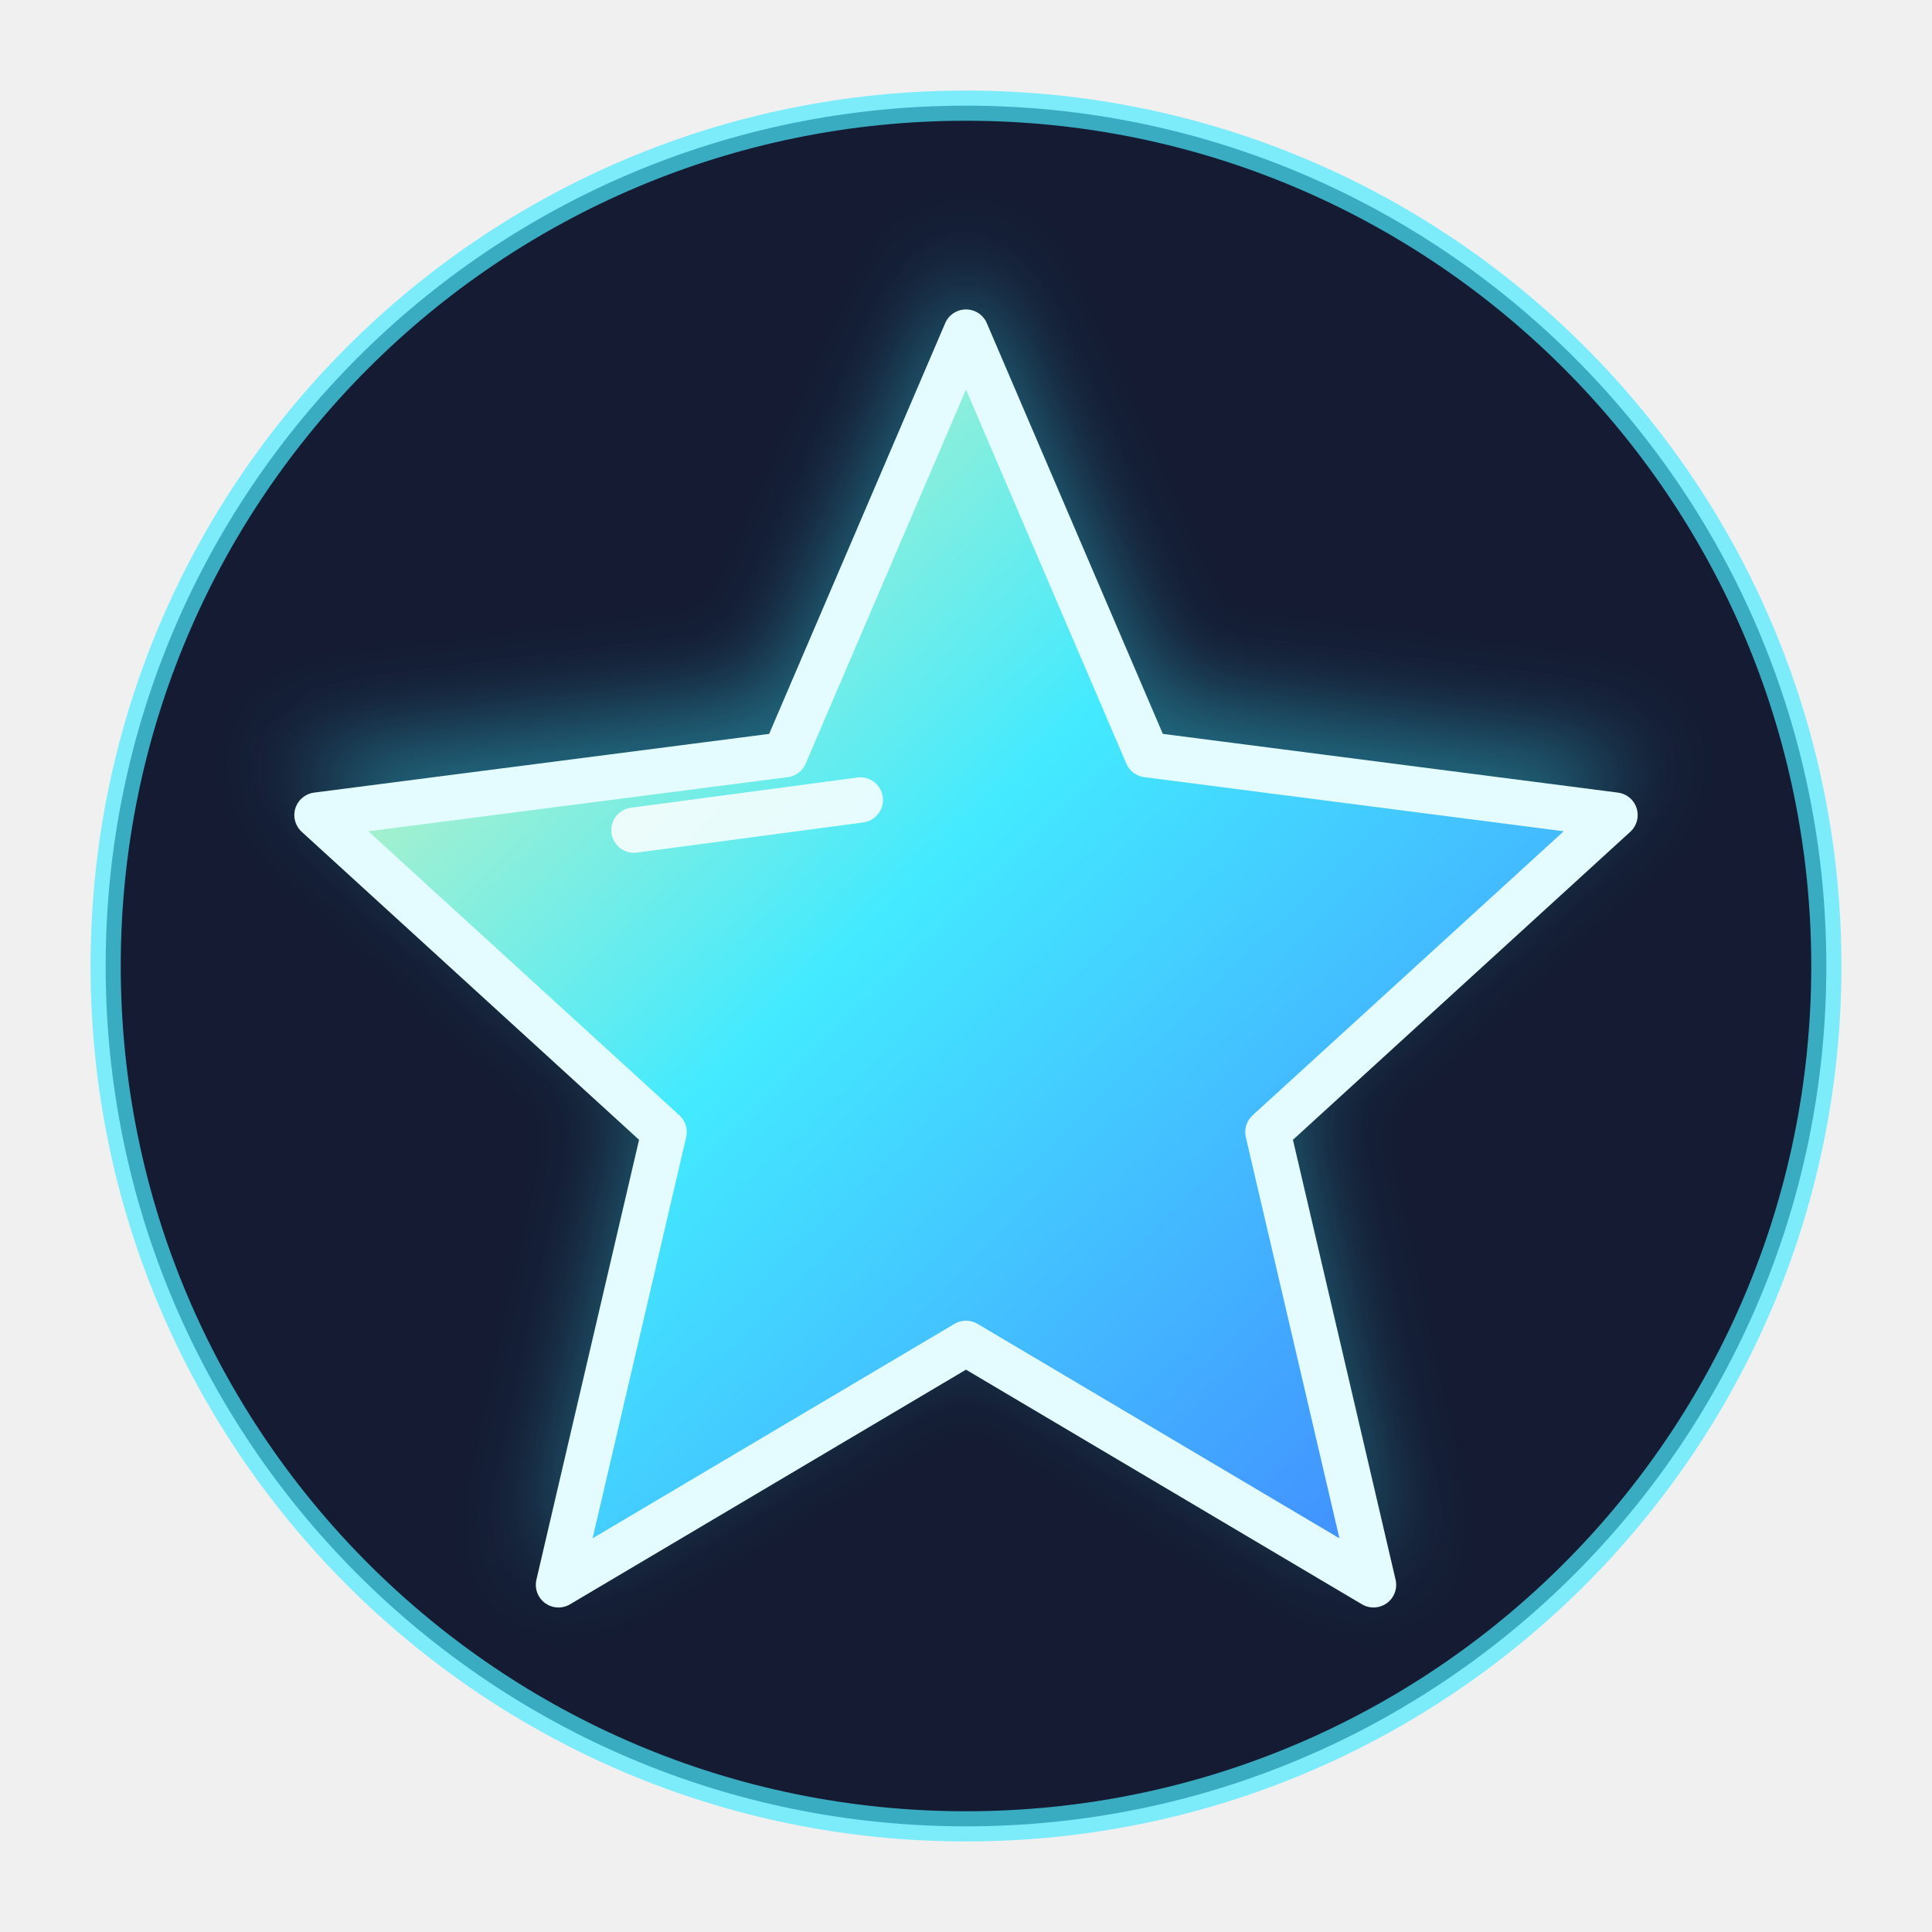
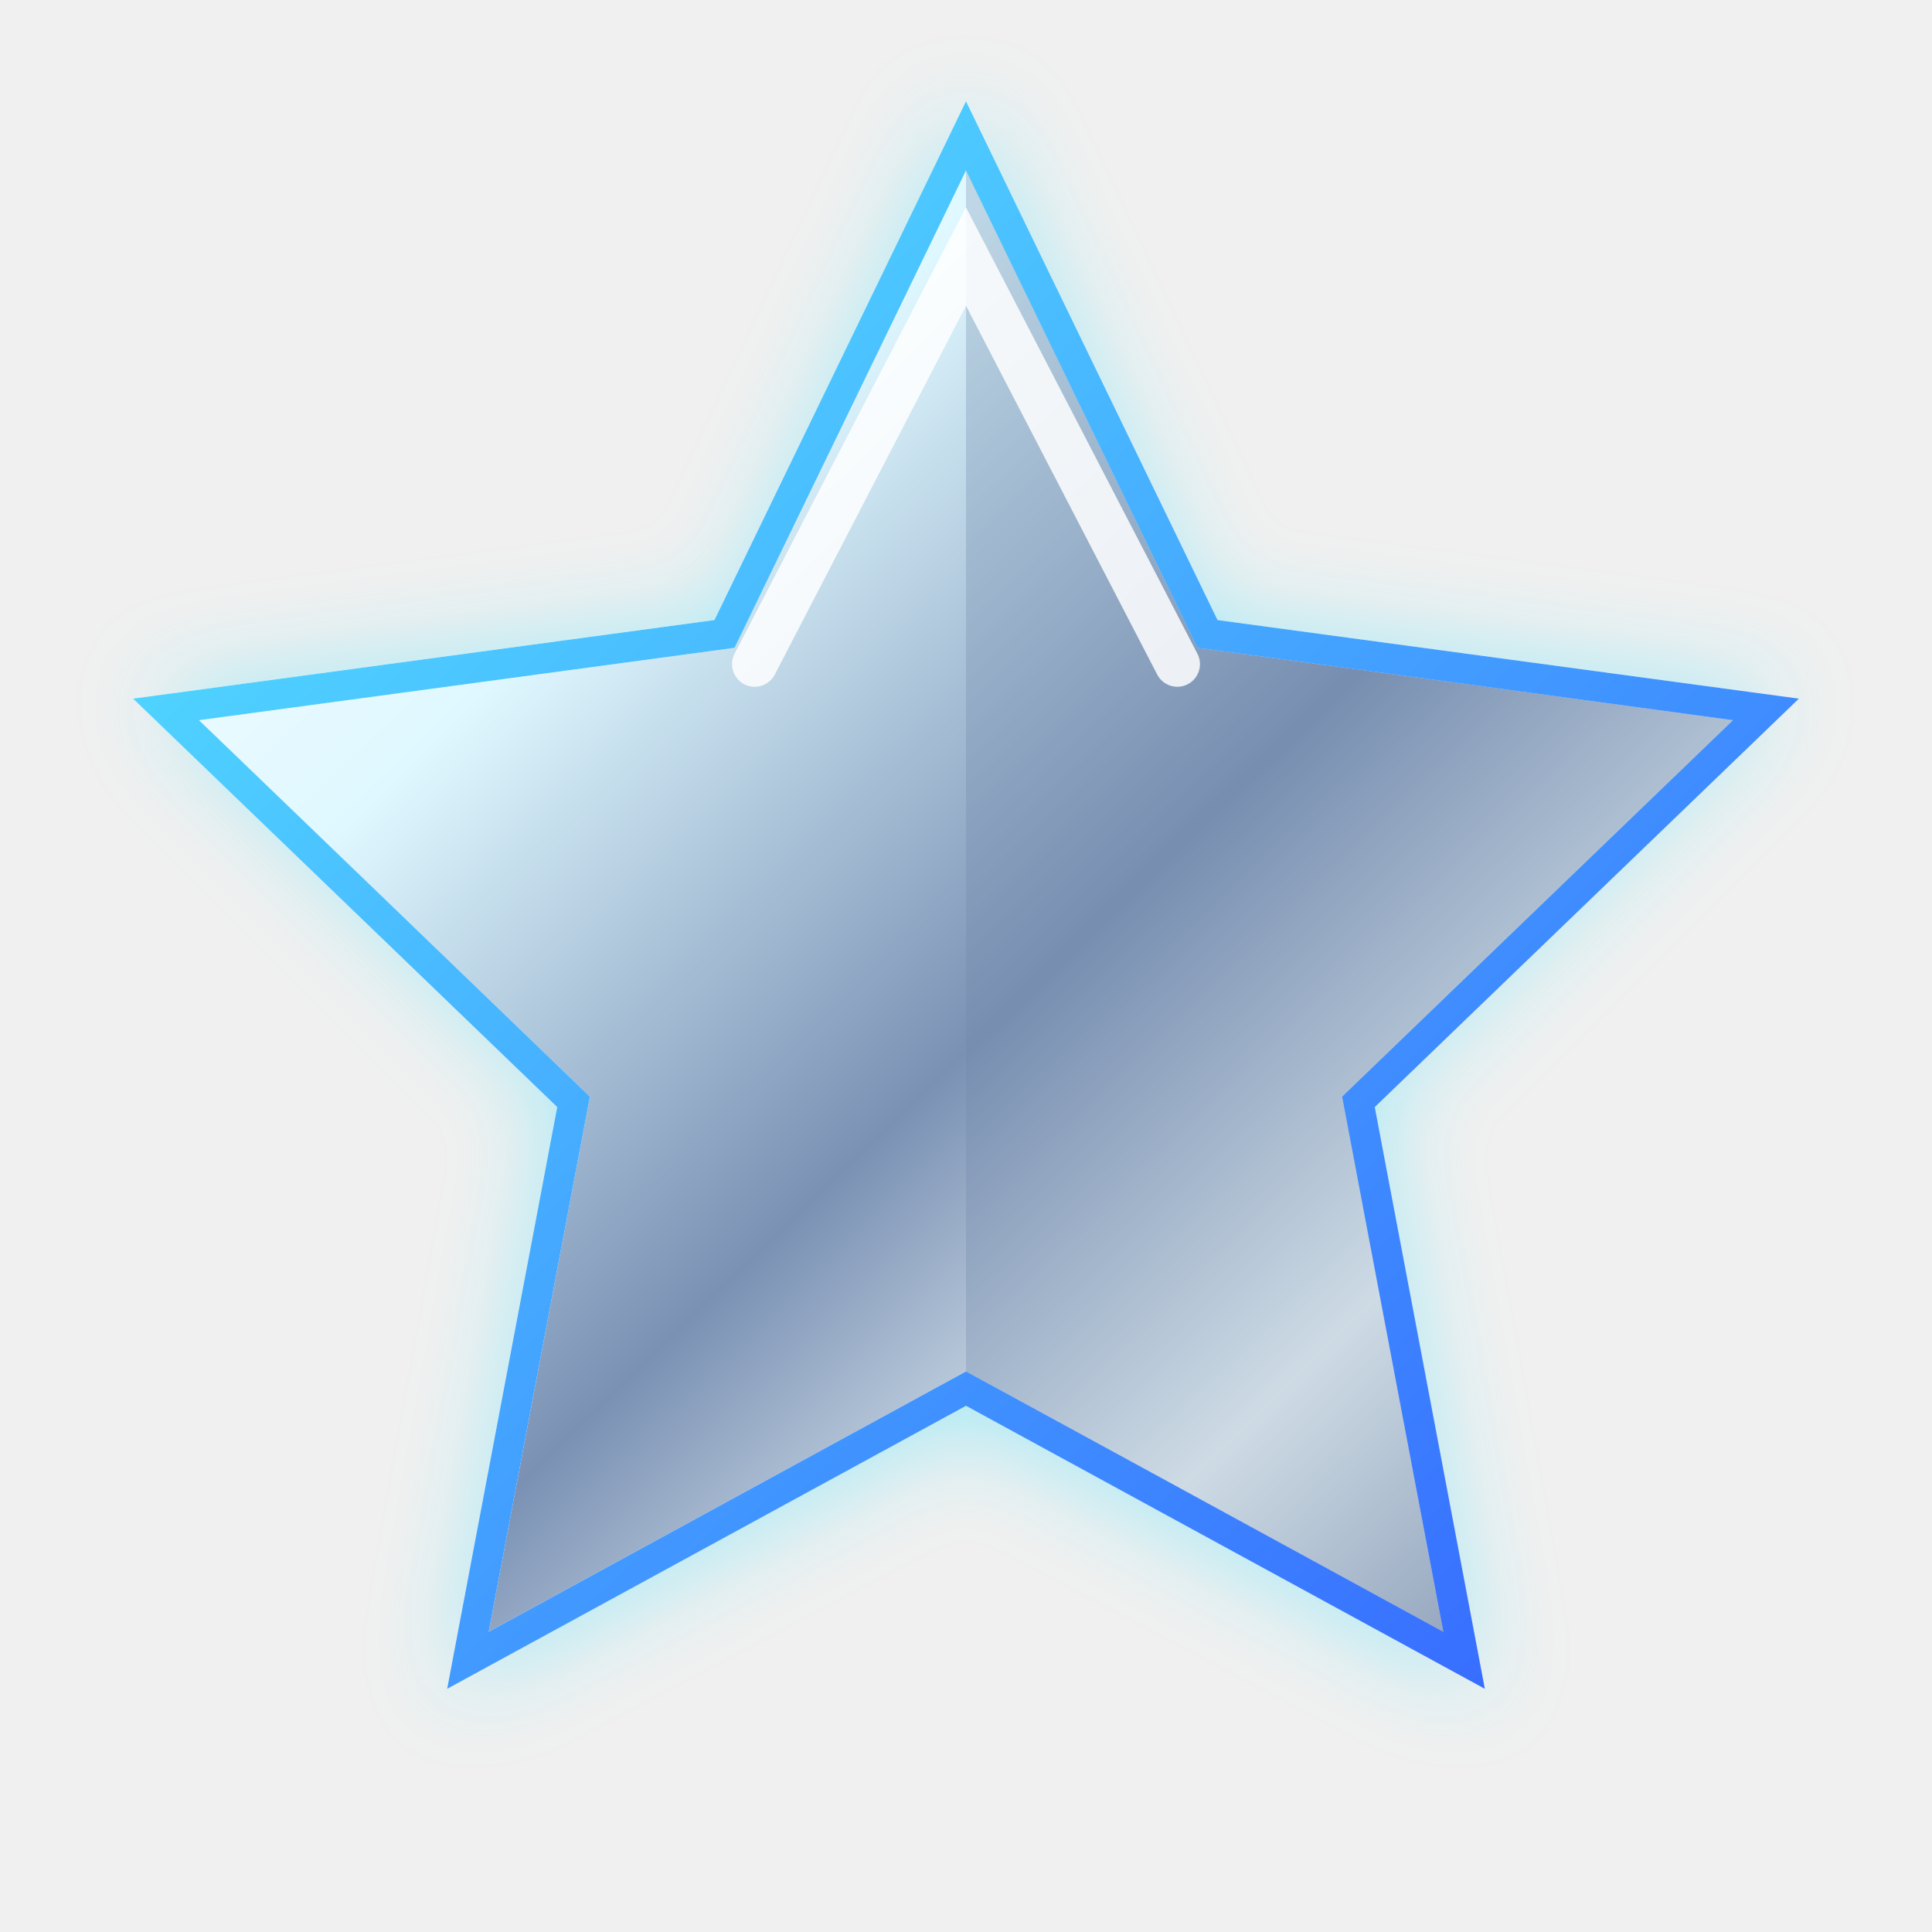
- <svg xmlns="http://www.w3.org/2000/svg" viewBox="0 0 128 128" role="img" aria-labelledby="title">
+ <svg xmlns="http://www.w3.org/2000/svg" viewBox="0 0 128 128">
  <defs>
-     <linearGradient id="g" x1="0" y1="0" x2="1" y2="1">
-       <stop stop-color="#fff6a1" />
-       <stop offset=".45" stop-color="#43eaff" />
-       <stop offset="1" stop-color="#4278ff" />
+     <linearGradient id="m" x1="0" y1="0" x2="1" y2="1">
+       <stop stop-color="#fff" />
+       <stop offset=".28" stop-color="#dff8ff" />
+       <stop offset=".55" stop-color="#7a91b4" />
+       <stop offset=".76" stop-color="#f6ffff" />
+       <stop offset="1" stop-color="#687a9d" />
+     </linearGradient>
+     <linearGradient id="b" x1="0" y1="0" x2="1" y2="1">
+       <stop stop-color="#54eaff" />
+       <stop offset="1" stop-color="#3563ff" />
    </linearGradient>
    <filter id="s">
      <feGaussianBlur stdDeviation="3" />
    </filter>
  </defs>
-   <circle cx="64" cy="64" r="57" fill="#141b32" stroke="#4beaff" stroke-opacity=".7" stroke-width="2" />
-   <path d="m64 17 13 29 32 4-24 22 7 32-28-17-28 17 7-32-24-22 32-4Z" fill="#35e9ff" opacity=".4" filter="url(#s)" />
-   <path d="m64 22 12 28 31 4-23 21 7 30-27-16-27 16 7-30-23-21 31-4Z" fill="url(#g)" stroke="#e4fcff" stroke-width="3" stroke-linejoin="round" />
-   <path d="m42 55 15-2" stroke="#fff" stroke-width="3" stroke-linecap="round" opacity=".85" />
+   <path d="m64 7 16 34 38 5-27 27 7 39-34-18-34 18 7-39L10 46l38-5Z" fill="#24dfff" opacity=".35" filter="url(#s)" />
+   <path d="m64 9 16 33 37 5-27 26 7 37-33-18-33 18 7-37-27-26 37-5Z" fill="url(#m)" stroke="#fff" stroke-width="2" />
+   <path d="m64 9 0 83 33 18-7-37 27-26-37-5Z" fill="#7085a9" opacity=".3" />
+   <path d="m64 9 16 33 37 5-27 26 7 37-33-18-33 18 7-37-27-26 37-5Z" fill="none" stroke="url(#b)" stroke-width="2" />
+   <path d="m50 44 14-27 14 27" fill="none" stroke="#fff" stroke-width="3" stroke-linecap="round" opacity=".85" />
</svg>
